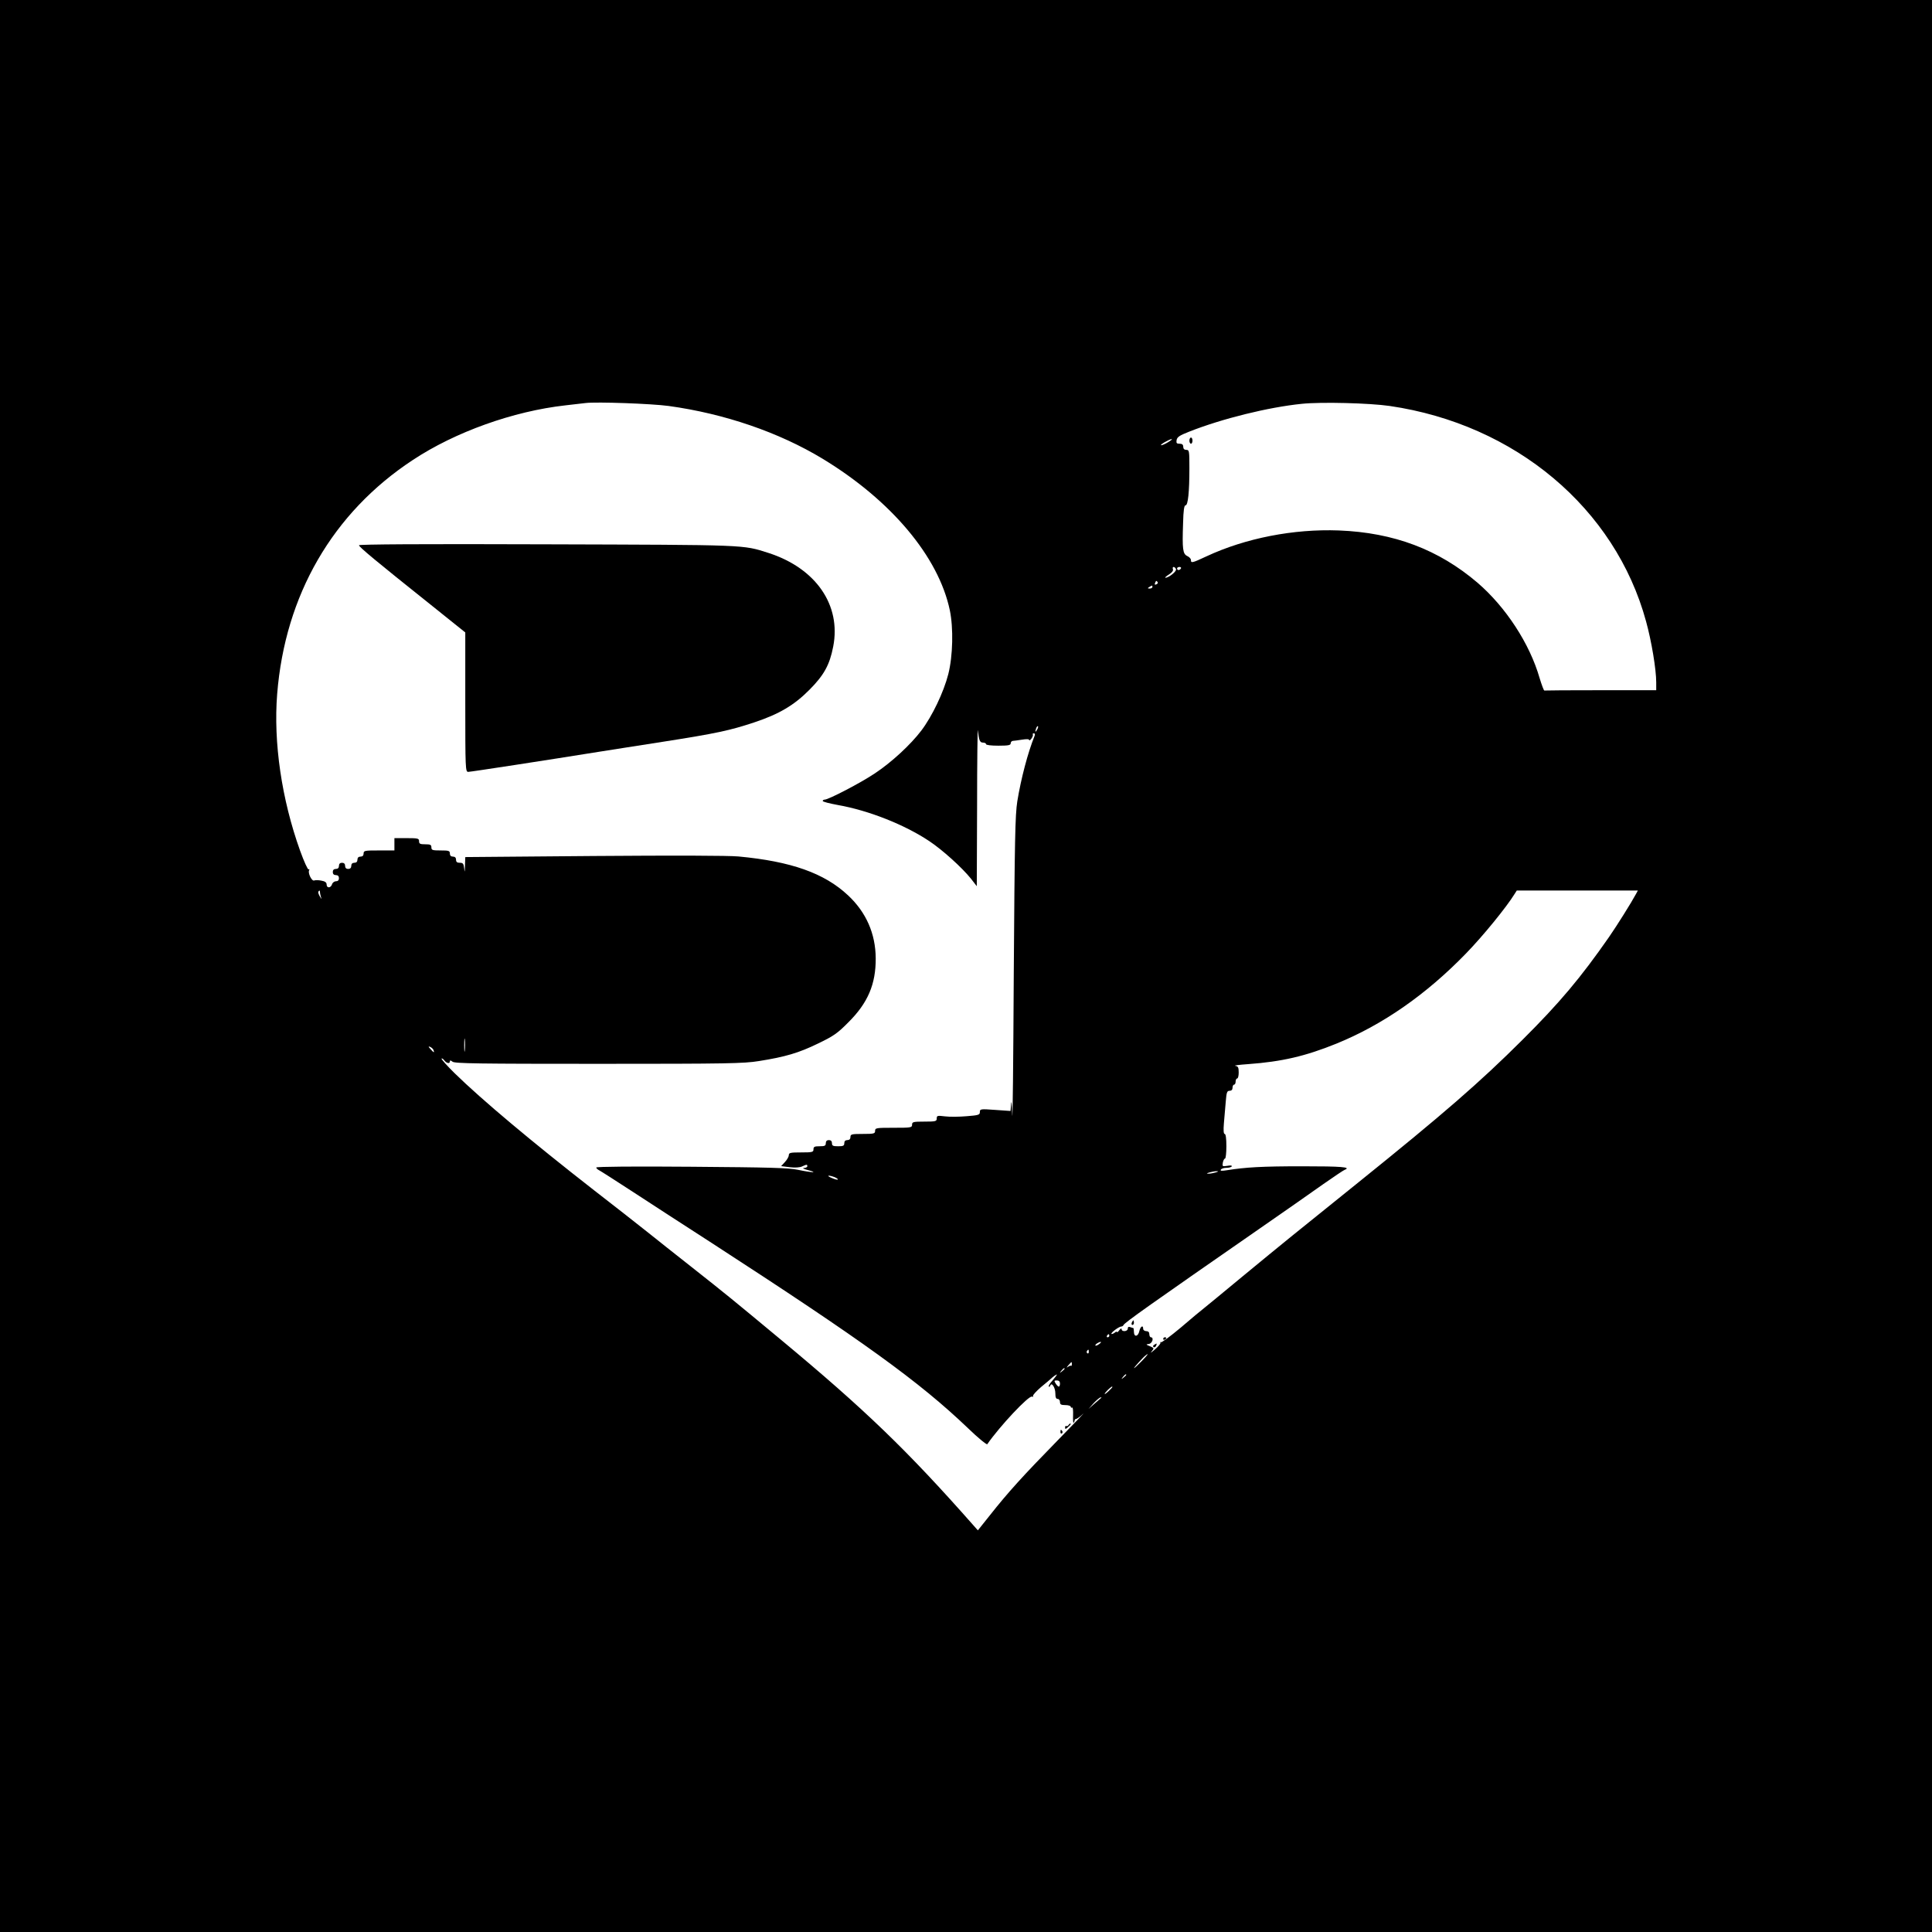
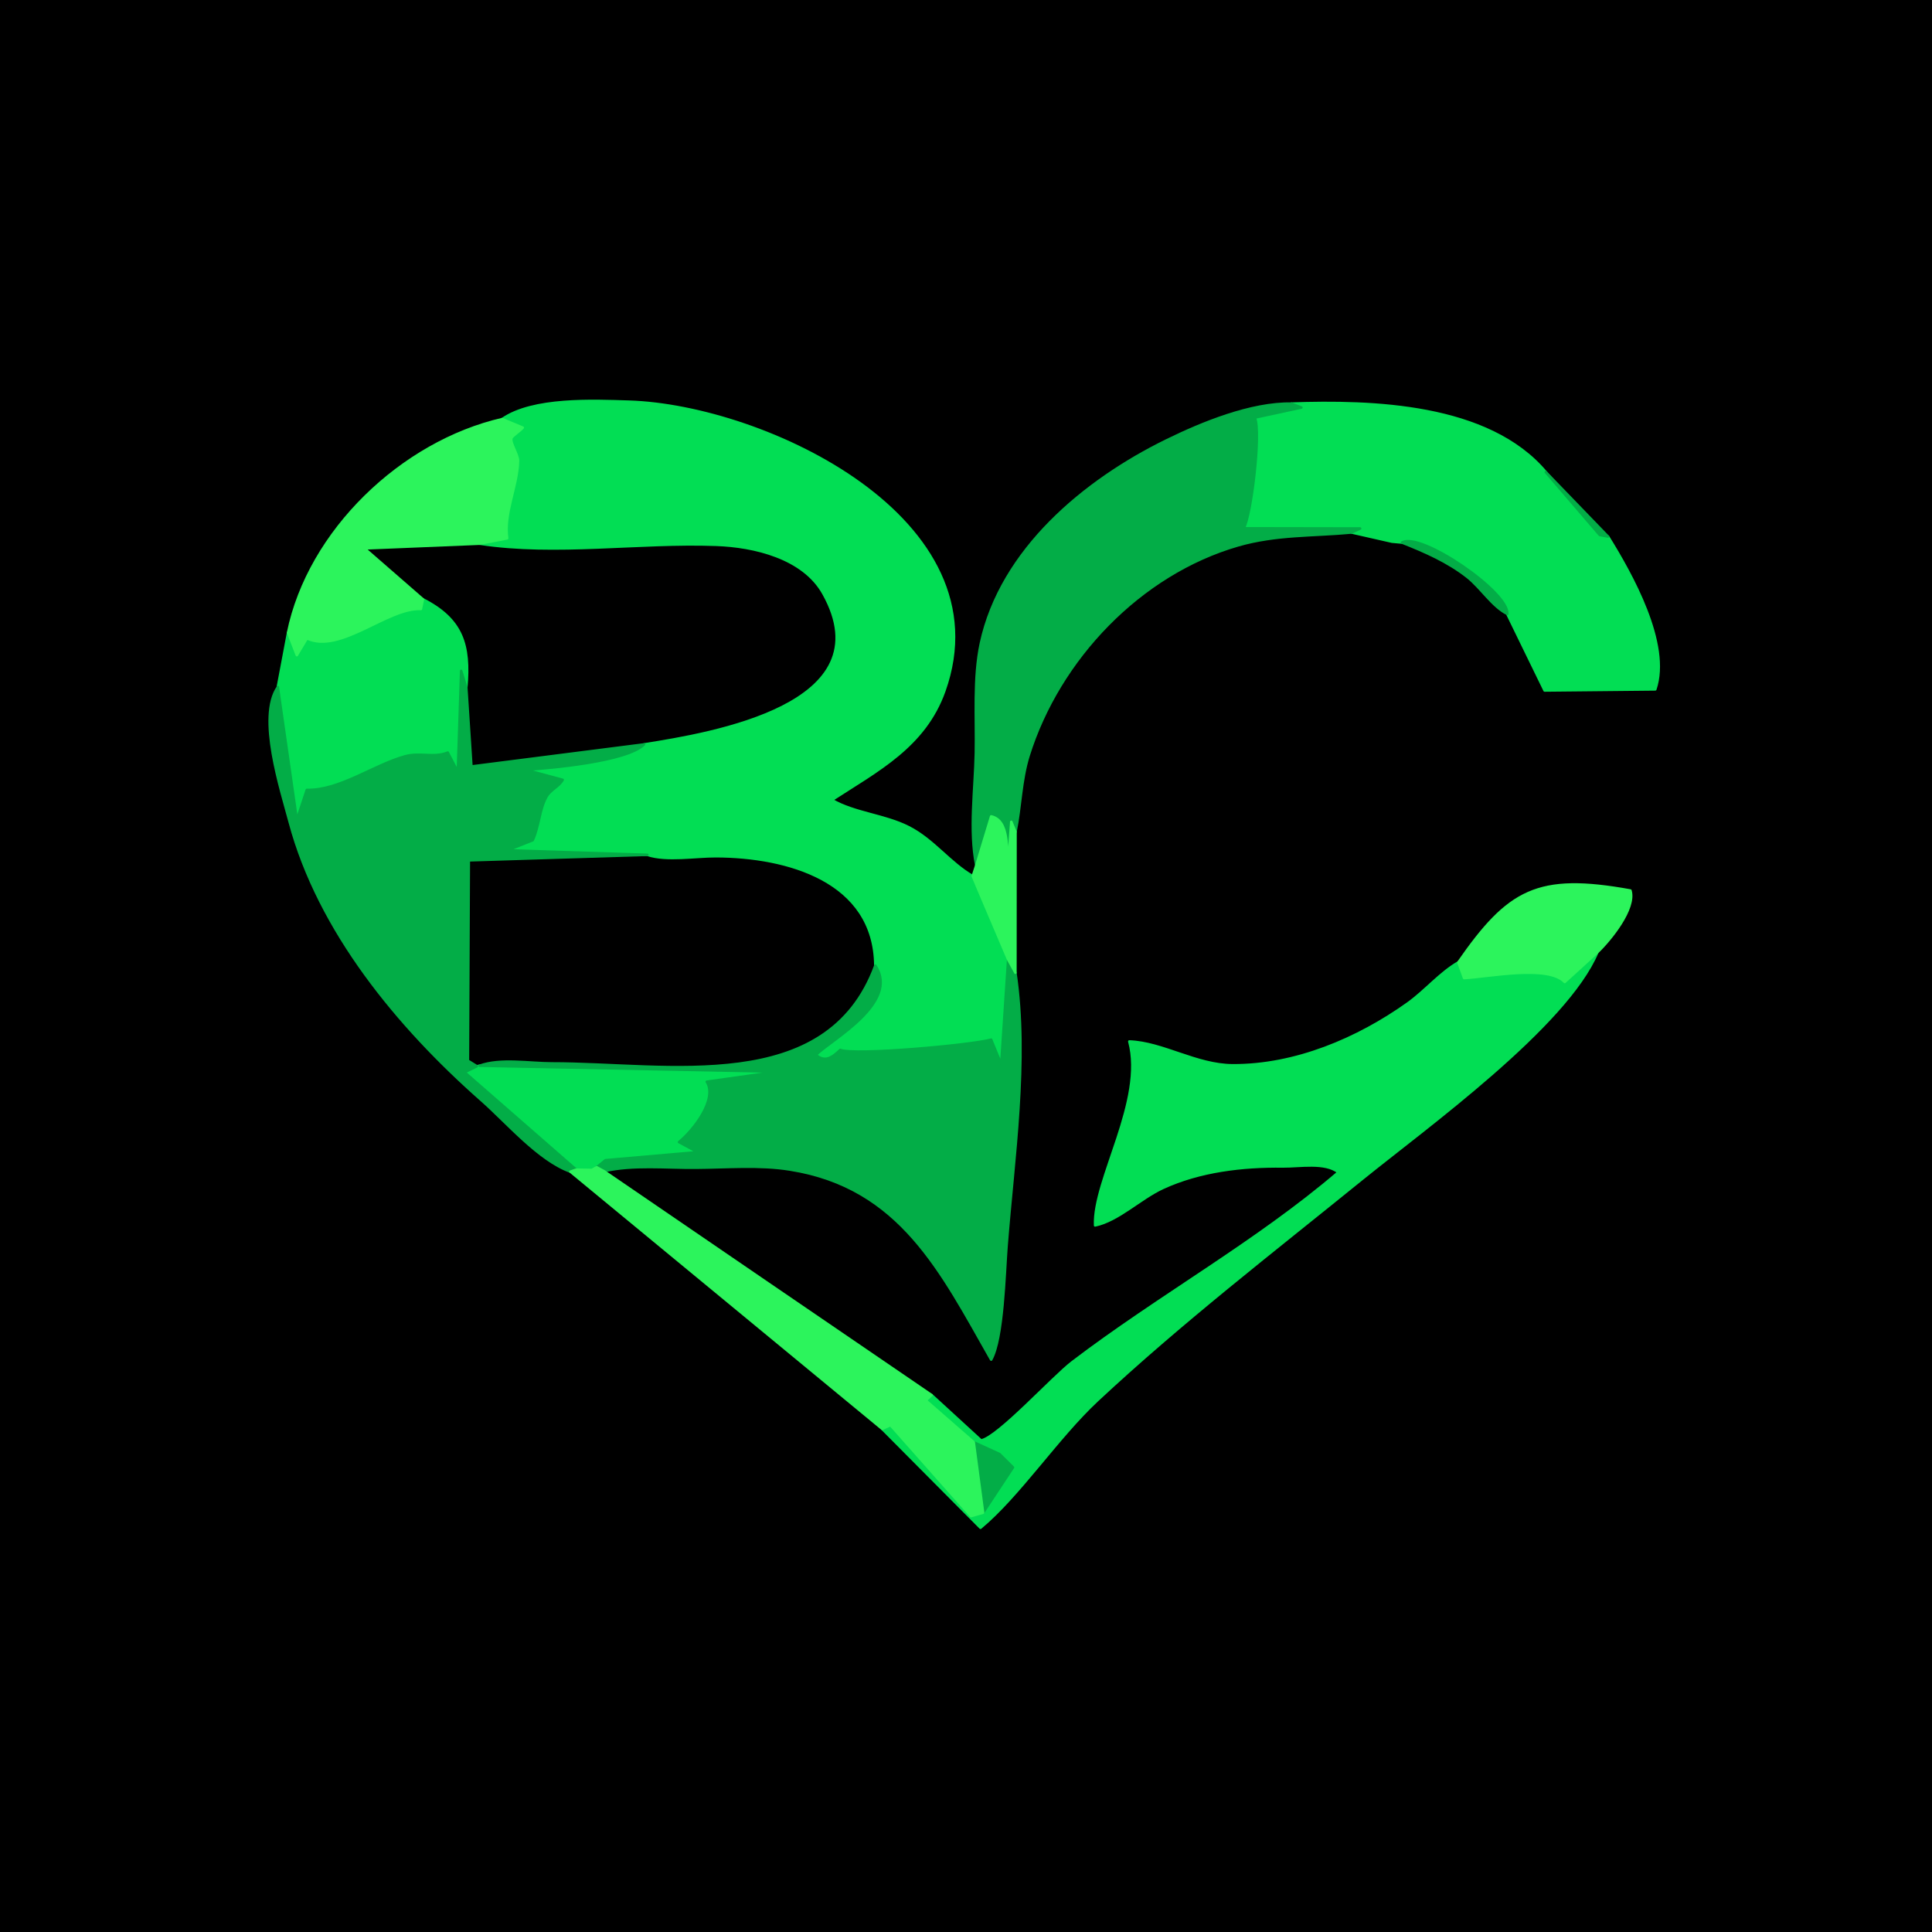
- <svg xmlns="http://www.w3.org/2000/svg" version="1.0" width="1254pt" height="1254pt" viewBox="0 0 1254 1254" preserveAspectRatio="xMidYMid meet">
-   <g transform="translate(0,1254) scale(0.1,-0.1)" fill="#000000" stroke="none">
-     <path d="M0 6270 l0 -6270 6270 0 6270 0 0 6270 0 6270 -6270 0 -6270 0 0 -6270z m4340 3635 c363 -50 716 -171 1000 -343 445 -270 752 -636 825 -983 24 -115 20 -297 -10 -415 -30 -117 -104 -272 -175 -366 -69 -91 -193 -206 -302 -278 -89 -60 -300 -170 -325 -170 -7 0 -13 -4 -13 -9 0 -5 44 -16 98 -26 199 -35 432 -127 593 -234 86 -57 213 -172 271 -244 l38 -49 2 524 c0 287 3 507 5 488 7 -65 13 -80 33 -80 11 0 20 -4 20 -10 0 -6 33 -10 80 -10 64 0 80 3 80 15 0 8 6 15 13 16 6 0 33 4 60 8 31 5 47 4 47 -2 0 -6 6 -2 14 8 8 11 12 23 10 27 -3 5 0 8 6 8 8 0 9 -7 5 -17 -44 -109 -88 -277 -112 -424 -14 -90 -17 -244 -23 -1129 -3 -564 -7 -971 -10 -905 -2 66 -5 98 -7 72 l-4 -48 -100 7 c-95 7 -99 6 -99 -14 0 -18 -8 -21 -86 -27 -47 -4 -110 -5 -140 -1 -50 6 -54 5 -54 -14 0 -18 -7 -20 -80 -20 -73 0 -80 -2 -80 -20 0 -19 -7 -20 -120 -20 -113 0 -120 -1 -120 -20 0 -18 -7 -20 -80 -20 -73 0 -80 -2 -80 -20 0 -13 -7 -20 -20 -20 -13 0 -20 -7 -20 -20 0 -17 -7 -20 -40 -20 -33 0 -40 3 -40 20 0 13 -7 20 -20 20 -13 0 -20 -7 -20 -20 0 -17 -7 -20 -40 -20 -33 0 -40 -3 -40 -20 0 -18 -7 -20 -80 -20 -70 0 -80 -2 -80 -18 0 -9 -11 -29 -25 -44 l-25 -27 56 -7 c35 -4 65 -2 80 5 31 14 34 14 34 1 0 -5 -10 -11 -22 -11 -13 -1 0 -7 27 -14 71 -18 25 -17 -65 2 -62 13 -181 16 -692 20 -371 3 -618 1 -618 -5 0 -5 9 -13 19 -18 10 -5 110 -69 222 -142 112 -73 341 -222 509 -330 984 -638 1346 -899 1663 -1202 65 -63 122 -109 125 -104 81 117 269 317 290 309 7 -2 11 -1 7 4 -3 5 21 31 52 58 32 26 60 50 63 53 14 14 40 32 40 28 0 -3 -13 -20 -29 -39 -17 -18 -27 -36 -24 -39 3 -3 8 1 10 7 9 24 33 -14 33 -51 0 -25 4 -36 15 -36 8 0 15 -9 15 -20 0 -16 7 -20 35 -20 19 0 35 -5 35 -11 0 -5 4 -8 9 -5 5 3 7 -19 6 -50 -1 -30 0 -52 4 -49 3 4 6 11 6 16 0 5 5 9 10 9 6 1 26 15 45 33 19 18 -55 -60 -166 -173 -223 -228 -322 -337 -438 -484 l-79 -99 -31 35 c-429 486 -702 749 -1247 1202 -320 266 -357 296 -580 472 -96 75 -226 179 -289 229 -63 50 -218 172 -345 270 -404 315 -727 586 -903 758 -50 49 -89 93 -86 96 3 3 11 -2 18 -12 15 -19 36 -23 36 -6 0 8 6 7 17 -2 13 -12 173 -14 947 -14 841 0 942 2 1042 18 171 27 259 53 384 114 100 48 126 66 196 137 127 126 179 248 178 416 -1 160 -62 299 -180 409 -154 144 -369 220 -711 252 -69 6 -408 7 -940 3 l-833 -7 -2 -56 c-1 -43 -2 -47 -5 -18 -4 32 -8 37 -29 37 -17 0 -24 5 -24 20 0 13 -7 20 -20 20 -13 0 -20 7 -20 20 0 18 -7 20 -60 20 -53 0 -60 2 -60 20 0 17 -7 20 -40 20 -33 0 -40 3 -40 20 0 18 -7 20 -80 20 l-80 0 0 -40 0 -40 -100 0 c-93 0 -100 -1 -100 -20 0 -13 -7 -20 -20 -20 -13 0 -20 -7 -20 -20 0 -13 -7 -20 -20 -20 -13 0 -20 -7 -20 -20 0 -13 -7 -20 -20 -20 -13 0 -20 7 -20 20 0 13 -7 20 -20 20 -13 0 -20 -7 -20 -20 0 -13 -7 -20 -20 -20 -13 0 -20 -7 -20 -20 0 -13 7 -20 20 -20 13 0 20 -7 20 -20 0 -13 -7 -20 -19 -20 -11 0 -23 -9 -26 -20 -8 -25 -35 -26 -35 -1 0 13 -10 21 -34 25 -18 4 -40 4 -47 1 -16 -6 -43 51 -32 68 3 6 2 7 -4 4 -5 -3 -29 49 -55 121 -120 334 -174 703 -149 1017 51 642 360 1177 880 1519 275 182 652 317 991 355 52 6 111 13 130 15 73 9 430 -4 540 -19z m4680 0 c815 -119 1464 -664 1664 -1398 36 -130 66 -313 66 -396 l0 -51 -360 0 c-198 0 -363 -1 -366 -2 -3 -2 -17 35 -31 81 -64 223 -219 460 -402 618 -253 216 -543 326 -901 340 -294 11 -606 -50 -859 -168 -94 -44 -101 -45 -101 -24 0 9 -11 20 -24 26 -29 14 -33 44 -27 214 2 83 7 115 16 115 16 0 25 87 25 241 0 112 -1 119 -20 119 -13 0 -20 7 -20 20 0 14 -7 20 -24 20 -19 0 -22 4 -19 24 4 20 20 30 81 54 215 85 515 159 732 181 126 13 439 5 570 -14z m-1438 -235 c-18 -11 -38 -20 -45 -20 -14 1 52 39 68 40 6 0 -5 -9 -23 -20z m51 -824 c6 -14 -47 -56 -69 -56 -5 0 5 10 23 21 20 12 30 26 26 35 -3 8 -1 14 5 14 5 0 12 -7 15 -14z m32 4 c-3 -5 -10 -10 -16 -10 -5 0 -9 5 -9 10 0 6 7 10 16 10 8 0 12 -4 9 -10z m-151 -89 c3 -5 -1 -11 -9 -14 -9 -4 -12 -1 -8 9 6 16 10 17 17 5z m-34 -31 c0 -5 -8 -10 -17 -10 -15 0 -16 2 -3 10 19 12 20 12 20 0z m-749 -927 c-12 -20 -14 -14 -5 12 4 9 9 14 11 11 3 -2 0 -13 -6 -23z m-4654 -1055 c0 -7 4 -22 7 -33 5 -13 2 -11 -7 5 -9 14 -13 28 -11 32 7 11 11 10 11 -4z m8542 -10 c-30 -56 -124 -206 -176 -281 -184 -264 -319 -425 -562 -667 -276 -275 -512 -480 -1066 -926 -403 -324 -487 -392 -749 -608 -120 -100 -233 -192 -250 -206 -17 -13 -86 -70 -152 -127 -67 -56 -125 -99 -129 -95 -3 4 -5 2 -3 -4 2 -5 -15 -25 -37 -44 -22 -19 -32 -25 -21 -13 18 22 18 23 -10 35 -27 11 -28 12 -6 15 22 4 33 43 12 43 -5 0 -10 9 -10 20 0 13 -7 20 -20 20 -11 0 -20 7 -20 15 0 27 -18 16 -25 -15 -8 -37 -35 -40 -35 -5 0 14 -2 25 -4 25 -2 0 -11 3 -20 6 -11 4 -16 1 -16 -10 0 -19 -40 -22 -40 -3 0 7 -7 4 -15 -7 -8 -11 -15 -16 -15 -12 0 5 -7 3 -15 -4 -9 -7 -18 -10 -21 -8 -6 7 49 48 64 48 6 0 12 4 14 9 4 14 184 141 883 626 231 160 247 172 415 290 69 48 131 90 138 92 45 18 -20 23 -275 23 -263 0 -367 -6 -492 -26 -32 -5 -42 -4 -37 4 4 7 20 12 36 12 16 0 31 4 35 9 3 6 -8 8 -29 4 -32 -5 -33 -4 -29 21 3 14 9 26 14 26 5 0 9 36 9 80 0 51 -4 80 -11 80 -7 0 -9 23 -5 70 3 39 9 102 12 140 5 60 8 70 25 70 12 0 19 7 19 20 0 11 5 20 10 20 6 0 10 9 10 20 0 11 5 20 10 20 6 0 10 18 10 39 0 33 -4 40 -22 43 -13 2 24 7 82 11 221 16 374 52 574 133 300 122 582 318 841 585 110 113 264 302 316 387 l14 22 393 0 393 0 -12 -22z m-7602 -1015 c-2 -21 -4 -6 -4 32 0 39 2 55 4 38 2 -18 2 -50 0 -70z m-203 1 c7 -19 2 -18 -19 6 -16 17 -16 20 -3 15 9 -4 19 -13 22 -21z m5076 -794 c-14 -4 -34 -8 -45 -8 -16 0 -15 2 5 8 14 4 34 8 45 8 16 0 15 -2 -5 -8z m-2474 -30 c15 -6 24 -13 22 -16 -3 -3 -21 2 -39 10 -39 16 -24 21 17 6z m1784 -1030 c0 -5 -5 -10 -11 -10 -5 0 -7 5 -4 10 3 6 8 10 11 10 2 0 4 -4 4 -10z m-66 -54 c-10 -8 -21 -12 -24 -10 -5 6 21 24 34 24 6 0 1 -6 -10 -14z m-67 -51 c0 -8 -4 -12 -9 -9 -5 3 -6 10 -3 15 9 13 12 11 12 -6z m343 -60 c-24 -25 -46 -45 -49 -45 -5 0 58 70 74 82 26 20 15 4 -25 -37z m-453 -20 c0 -8 -3 -13 -5 -10 -3 3 -12 -1 -21 -7 -10 -8 -9 -4 3 10 23 26 23 26 23 7z m-47 -29 c0 -2 -8 -10 -17 -17 -16 -13 -17 -12 -4 4 13 16 21 21 21 13z m400 -40 c0 -2 -8 -10 -17 -17 -16 -13 -17 -12 -4 4 13 16 21 21 21 13z m-430 -56 c0 -11 -3 -20 -8 -20 -4 0 -13 9 -20 20 -11 18 -10 20 8 20 13 0 20 -7 20 -20z m340 -23 c0 -2 -11 -14 -25 -27 -14 -13 -25 -21 -25 -17 0 3 10 15 22 27 21 19 28 24 28 17z m-71 -69 c-2 -2 -22 -19 -44 -38 l-40 -35 34 38 c19 20 39 37 45 37 5 0 7 -1 5 -2z" />
-     <path d="M2330 9001 c0 -11 112 -104 463 -384 l227 -182 0 -452 c0 -435 1 -453 19 -453 16 0 516 77 846 130 72 11 258 41 415 65 352 55 438 74 595 126 162 54 259 111 360 213 93 94 130 160 153 279 53 270 -113 509 -420 608 -170 54 -127 52 -1440 56 -816 3 -1218 0 -1218 -6z" />
-     <path d="M6935 3290 c-4 -6 -10 -8 -14 -6 -4 3 -8 -1 -8 -9 0 -13 4 -12 19 2 18 16 22 23 14 23 -3 0 -8 -5 -11 -10z" />
-     <path d="M6883 3245 c0 -8 4 -12 9 -9 5 3 6 10 3 15 -9 13 -12 11 -12 -6z" />
-     <path d="M7720 9680 c0 -11 5 -20 10 -20 6 0 10 9 10 20 0 11 -4 20 -10 20 -5 0 -10 -9 -10 -20z" />
-     <path d="M7346 3955 c-3 -8 -1 -15 4 -15 6 0 10 7 10 15 0 8 -2 15 -4 15 -2 0 -6 -7 -10 -15z" />
-     <path d="M7550 3849 c0 -5 5 -7 10 -4 6 3 10 8 10 11 0 2 -4 4 -10 4 -5 0 -10 -5 -10 -11z" />
-     <path d="M7491 3811 c-8 -5 -9 -11 -3 -15 5 -3 12 1 16 9 6 17 6 18 -13 6z" />
-   </g>
+ <svg xmlns="http://www.w3.org/2000/svg" viewBox="0 0 192 192" width="192" height="192">
+   <path d="M0.08 0.08C64.03 0.08 127.97 0.08 191.92 0.08C191.92 64.03 191.92 127.97 191.92 191.92C127.97 191.92 64.03 191.92 0.08 191.92C0.08 127.97 0.08 64.03 0.08 0.08ZM128.33 40.11C124.32 40.05 119.49 42.02 115.92 43.77C107.78 47.76 99.49 54.63 97.48 63.93C96.74 67.39 97.05 71.31 96.98 74.83C96.91 78.4 96.32 82.51 97.02 86C96.9 86.36 96.78 86.72 96.67 87.07C94.41 85.78 92.75 83.44 90.29 82.2C87.91 80.99 84.9 80.81 82.67 79.5C87.21 76.55 91.88 74.17 93.84 68.68C99.92 51.59 76 40.34 62.5 39.92C58.95 39.81 52.96 39.53 49.91 41.65C39.96 43.94 30.7 52.76 28.63 62.87C28.29 64.67 27.95 66.47 27.61 68.28C25.56 71.26 27.94 78.5 28.8 81.73C31.7 92.55 39.58 102.04 47.84 109.33C50.38 111.56 53.51 115.29 56.69 116.44C67.02 124.96 77.34 133.48 87.67 142C90.92 145.28 94.18 148.55 97.44 151.83C101.26 148.66 105.08 142.87 109.02 139.19C117.36 131.4 126.47 124.37 135.34 117.18C141.72 112.01 155.63 102 158.74 94.64C160.01 93.43 162.57 90.3 162.03 88.5C152.8 86.83 149.93 88.45 144.93 95.64C143.12 96.68 141.63 98.48 139.9 99.72C134.92 103.27 128.72 105.9 122.5 105.87C118.88 105.85 115.56 103.62 112.23 103.5C113.81 109.38 108.65 117.22 108.83 121.78C111.13 121.3 113.33 119.09 115.56 118.06C119.24 116.36 123.47 115.87 127.5 115.92C129.16 115.94 131.68 115.45 133.01 116.5C124.85 123.49 115.11 128.85 106.55 135.38C104.59 136.88 99.19 142.83 97.5 143.15C95.86 141.65 94.22 140.15 92.58 138.64C81.72 131.23 70.87 123.81 60.02 116.39C62.92 115.72 66.19 116.08 69.17 116.05C72.22 116.03 75.48 115.74 78.51 116.23C89.5 117.98 93.55 126.42 98.5 135.12C99.68 133.04 99.82 126.49 100.03 123.83C100.71 115.14 102.19 105.33 100.91 96.67C100.91 92 100.92 87.33 100.92 82.67C101.43 80.17 101.45 77.57 102.22 75.09C105.22 65.5 113.28 57.01 123.05 54.19C126.85 53.1 130.46 53.28 134.33 52.92C135.67 53.23 137 53.53 138.33 53.83C138.67 53.86 139 53.89 139.33 53.92C141.62 54.83 143.87 55.81 145.82 57.34C147.17 58.41 148.32 60.28 149.79 61.01C151.03 63.55 152.26 66.08 153.5 68.62C157.17 68.58 160.83 68.55 164.5 68.51C166.03 63.99 162.11 57.04 159.8 53.32C157.74 51.19 155.68 49.05 153.62 46.92C147.9 40.13 136.33 39.84 128.33 40.11ZM47.67 54.03C55.24 55.18 63.49 53.86 71.16 54.14C74.93 54.27 79.83 55.41 81.83 58.99C88.01 70.05 70.79 72.91 64 73.98C58.28 74.71 52.57 75.44 46.85 76.17C46.68 73.56 46.51 70.94 46.34 68.33C46.71 64.1 45.95 61.56 42.03 59.56C40.09 57.87 38.15 56.19 36.22 54.5C40.03 54.34 43.85 54.19 47.67 54.03ZM64.33 84.95C66.24 85.59 69.11 85.08 71.16 85.09C78.23 85.11 86.92 87.51 86.99 95.96C82.2 108.99 66.41 105.68 54.83 105.68C52.64 105.68 49.73 105.16 47.67 105.91C47.57 105.92 47.48 105.94 47.39 105.96C47.09 105.77 46.8 105.59 46.5 105.41C46.53 98.77 46.56 92.14 46.59 85.5C52.5 85.32 58.42 85.14 64.33 84.95Z" fill="#000000" fill-rule="evenodd" stroke="#000000" stroke-width="0.25" stroke-linejoin="round" />
+   <path d="M153.62 46.92C155.41 49 157.19 51.08 158.98 53.17C159.25 53.22 159.53 53.27 159.8 53.32C162.11 57.04 166.03 63.99 164.5 68.51C160.83 68.55 157.17 68.58 153.5 68.62C152.26 66.08 151.03 63.55 149.79 61.01C150 58.86 141.12 52.78 139.33 53.92C139 53.89 138.67 53.86 138.33 53.83C137 53.53 135.67 53.23 134.33 52.92C134.61 52.79 134.89 52.66 135.17 52.52C131.31 52.52 127.45 52.51 123.6 52.5C124.35 51.18 125.32 43.07 124.71 41.5C126.25 41.17 127.79 40.83 129.33 40.5C129 40.37 128.67 40.24 128.33 40.11C136.33 39.84 147.9 40.13 153.62 46.92ZM96.67 87.07C96.87 87.55 97.07 88.02 97.27 88.5C98.25 90.79 99.22 93.08 100.19 95.36C99.96 98.83 99.73 102.29 99.5 105.76C99.17 104.94 98.83 104.13 98.5 103.32C96.43 103.88 84.94 104.91 83.5 104.34C82.74 105.08 81.97 105.63 81.09 104.83C82.62 103.3 89.45 99.66 86.99 95.96C86.92 87.51 78.23 85.11 71.16 85.09C69.11 85.08 66.24 85.59 64.33 84.95C59.7 84.8 55.06 84.65 50.43 84.5C51.27 84.17 52.1 83.83 52.94 83.5C53.58 82.13 53.59 80.49 54.29 79.21C54.7 78.46 55.51 78.22 55.92 77.5C54.69 77.17 53.46 76.83 52.23 76.5C54.8 76.33 62.3 75.67 64 73.98C70.79 72.91 88.01 70.05 81.83 58.99C79.83 55.41 74.93 54.27 71.16 54.14C63.49 53.86 55.24 55.18 47.67 54.03C48.58 53.85 49.49 53.68 50.4 53.5C50.04 50.99 51.4 48.41 51.48 45.83C51.51 45.21 50.68 44.04 50.82 43.55C50.89 43.32 51.75 42.77 51.95 42.5C51.27 42.22 50.59 41.93 49.91 41.65C52.96 39.53 58.95 39.81 62.5 39.92C76 40.34 99.92 51.59 93.84 68.68C91.88 74.17 87.21 76.55 82.67 79.5C84.9 80.81 87.91 80.99 90.29 82.2C92.75 83.44 94.41 85.78 96.67 87.07ZM42.03 59.56C45.95 61.56 46.71 64.1 46.34 68.33C46.17 67.78 46 67.22 45.83 66.67C45.72 70.01 45.61 73.35 45.5 76.7C45.17 76.06 44.83 75.43 44.5 74.79C43.08 75.35 41.76 74.75 40.27 75.16C37.18 76 33.75 78.58 30.49 78.5C30.16 79.49 29.83 80.48 29.5 81.47C28.87 77.07 28.24 72.67 27.61 68.28C27.95 66.47 28.29 64.67 28.63 62.87C28.92 63.62 29.21 64.36 29.5 65.11C29.83 64.56 30.17 64 30.5 63.44C33.82 65 38.53 60.35 41.83 60.52C41.9 60.2 41.96 59.88 42.03 59.56ZM158.74 94.64C155.63 102 141.72 112.01 135.34 117.18C126.47 124.37 117.36 131.4 109.02 139.19C105.08 142.87 101.26 148.66 97.44 151.83C94.18 148.55 90.92 145.28 87.67 142C87.94 141.88 88.22 141.75 88.5 141.63C91.17 144.64 93.83 147.65 96.5 150.67C96.9 150.56 97.3 150.44 97.7 150.33C98.69 148.83 99.68 147.33 100.67 145.83C100.22 145.39 99.78 144.94 99.33 144.5C98.48 144.11 97.62 143.72 96.77 143.33C95.18 141.94 93.59 140.56 92 139.17C92.19 138.99 92.38 138.82 92.58 138.64C94.22 140.15 95.86 141.65 97.5 143.15C99.19 142.83 104.59 136.88 106.55 135.38C115.11 128.85 124.85 123.49 133.01 116.5C131.68 115.45 129.16 115.94 127.5 115.92C123.47 115.87 119.24 116.36 115.56 118.06C113.33 119.09 111.13 121.3 108.83 121.78C108.65 117.22 113.81 109.38 112.23 103.5C115.56 103.62 118.88 105.85 122.5 105.87C128.72 105.9 134.92 103.27 139.9 99.72C141.63 98.48 143.12 96.68 144.93 95.64C145.12 96.16 145.31 96.68 145.5 97.2C147.97 97.07 153.84 95.85 155.5 97.59C156.58 96.61 157.66 95.63 158.74 94.64ZM47.39 105.96C47.48 105.94 47.57 105.92 47.67 105.91C57.56 106.11 67.45 106.3 77.34 106.5C74.98 106.83 72.61 107.17 70.24 107.5C71.3 109.21 69.01 112.24 67.48 113.5C68.1 113.83 68.71 114.17 69.33 114.5C66.27 114.77 63.22 115.03 60.17 115.3C59.88 115.53 59.59 115.77 59.3 116C59.15 116.09 58.99 116.18 58.83 116.27C58.31 116.26 57.79 116.25 57.26 116.24C53.57 113.01 49.87 109.79 46.17 106.56C46.57 106.36 46.98 106.16 47.39 105.96Z" fill="#02de54" fill-rule="evenodd" stroke="#02de54" stroke-width="0.25" stroke-linejoin="round" />
+   <path d="M128.33 40.11C128.67 40.24 129 40.37 129.33 40.5C127.79 40.83 126.25 41.17 124.71 41.5C125.32 43.07 124.35 51.18 123.6 52.5C127.45 52.51 131.31 52.52 135.17 52.52C134.89 52.66 134.61 52.79 134.33 52.92C130.46 53.28 126.85 53.1 123.05 54.19C113.28 57.01 105.22 65.5 102.22 75.09C101.45 77.57 101.43 80.17 100.92 82.67C100.78 82.33 100.64 82 100.5 81.67C100.39 83.15 100.28 84.64 100.17 86.13C100.01 84.52 100.34 81.53 98.5 81.13C98.01 82.75 97.51 84.38 97.02 86C96.32 82.51 96.91 78.4 96.98 74.83C97.05 71.31 96.74 67.39 97.48 63.93C99.49 54.63 107.78 47.76 115.92 43.77C119.49 42.02 124.32 40.05 128.33 40.11ZM153.62 46.92C155.68 49.05 157.74 51.19 159.8 53.32C159.53 53.27 159.25 53.22 158.98 53.17C157.19 51.08 155.41 49 153.62 46.92ZM149.79 61.01C148.32 60.28 147.17 58.41 145.82 57.34C143.87 55.81 141.62 54.83 139.33 53.92C141.12 52.78 150 58.86 149.79 61.01ZM46.34 68.33C46.51 70.94 46.68 73.56 46.85 76.17C52.57 75.44 58.28 74.71 64 73.98C62.3 75.67 54.8 76.33 52.23 76.5C53.46 76.83 54.69 77.17 55.92 77.5C55.51 78.22 54.7 78.46 54.29 79.21C53.59 80.49 53.58 82.13 52.94 83.5C52.1 83.83 51.27 84.17 50.43 84.5C55.06 84.65 59.7 84.8 64.33 84.95C58.42 85.14 52.5 85.32 46.59 85.5C46.56 92.14 46.53 98.77 46.5 105.41C46.8 105.59 47.09 105.77 47.39 105.96C46.98 106.16 46.57 106.36 46.17 106.56C49.87 109.79 53.57 113.01 57.26 116.24C57.07 116.31 56.88 116.38 56.69 116.44C53.51 115.29 50.38 111.56 47.84 109.33C39.58 102.04 31.7 92.55 28.8 81.73C27.94 78.5 25.56 71.26 27.61 68.28C28.24 72.67 28.87 77.07 29.5 81.47C29.83 80.48 30.16 79.49 30.49 78.5C33.75 78.58 37.18 76 40.27 75.16C41.76 74.75 43.08 75.35 44.5 74.79C44.83 75.43 45.17 76.06 45.5 76.7C45.61 73.35 45.72 70.01 45.83 66.67C46 67.22 46.17 67.78 46.34 68.33ZM100.19 95.36C100.43 95.8 100.67 96.23 100.91 96.67C102.19 105.33 100.71 115.14 100.03 123.83C99.82 126.49 99.68 133.04 98.5 135.12C93.55 126.42 89.5 117.98 78.51 116.23C75.48 115.74 72.22 116.03 69.17 116.05C66.19 116.08 62.92 115.72 60.02 116.39C59.78 116.26 59.54 116.13 59.3 116C59.59 115.77 59.88 115.53 60.17 115.3C63.22 115.03 66.27 114.77 69.33 114.5C68.71 114.17 68.1 113.83 67.48 113.5C69.01 112.24 71.3 109.21 70.24 107.5C72.61 107.17 74.98 106.83 77.34 106.5C67.45 106.3 57.56 106.11 47.67 105.91C49.73 105.16 52.64 105.68 54.83 105.68C66.41 105.68 82.2 108.99 86.99 95.96C89.45 99.66 82.62 103.3 81.09 104.83C81.97 105.63 82.74 105.08 83.5 104.34C84.94 104.91 96.43 103.88 98.5 103.32C98.83 104.13 99.17 104.94 99.5 105.76C99.73 102.29 99.96 98.83 100.19 95.36ZM96.77 143.33C97.62 143.72 98.48 144.11 99.33 144.5C99.78 144.94 100.22 145.39 100.67 145.83C99.68 147.33 98.69 148.83 97.7 150.33C97.39 148 97.08 145.67 96.77 143.33Z" fill="#03ad47" fill-rule="evenodd" stroke="#03ad47" stroke-width="0.25" stroke-linejoin="round" />
+   <path d="M49.91 41.65C50.59 41.93 51.27 42.22 51.95 42.5C51.75 42.77 50.89 43.32 50.82 43.55C50.68 44.04 51.51 45.21 51.48 45.83C51.4 48.41 50.04 50.99 50.4 53.5C49.49 53.68 48.58 53.85 47.67 54.03C43.85 54.19 40.03 54.34 36.22 54.5C38.15 56.19 40.09 57.87 42.03 59.56C41.96 59.88 41.9 60.2 41.83 60.52C38.53 60.35 33.82 65 30.5 63.44C30.17 64 29.83 64.56 29.5 65.11C29.21 64.36 28.92 63.62 28.63 62.87C30.7 52.76 39.96 43.94 49.91 41.65ZM100.92 82.67C100.92 87.33 100.91 92 100.91 96.67C100.67 96.23 100.43 95.8 100.19 95.36C99.22 93.08 98.25 90.79 97.27 88.5C97.07 88.02 96.87 87.55 96.67 87.07C96.78 86.72 96.9 86.36 97.02 86C97.51 84.38 98.01 82.75 98.5 81.13C100.34 81.53 100.01 84.52 100.17 86.13C100.28 84.64 100.39 83.15 100.5 81.67C100.64 82 100.78 82.33 100.92 82.67ZM158.74 94.64C157.66 95.63 156.58 96.61 155.5 97.59C153.84 95.85 147.97 97.07 145.5 97.2C145.31 96.68 145.12 96.16 144.93 95.64C149.93 88.45 152.8 86.83 162.03 88.5C162.57 90.3 160.01 93.43 158.74 94.64ZM59.3 116C59.54 116.13 59.78 116.26 60.02 116.39C70.87 123.81 81.72 131.23 92.58 138.64C92.38 138.82 92.19 138.99 92 139.17C93.59 140.56 95.18 141.94 96.77 143.33C97.08 145.67 97.39 148 97.7 150.33C97.3 150.44 96.9 150.56 96.5 150.67C93.83 147.65 91.17 144.64 88.5 141.63C88.22 141.75 87.94 141.88 87.67 142C77.34 133.48 67.02 124.96 56.69 116.44C56.88 116.38 57.07 116.31 57.26 116.24C57.79 116.25 58.31 116.26 58.83 116.27C58.99 116.18 59.15 116.09 59.3 116Z" fill="#2cf45c" fill-rule="evenodd" stroke="#2cf45c" stroke-width="0.25" stroke-linejoin="round" />
</svg>
